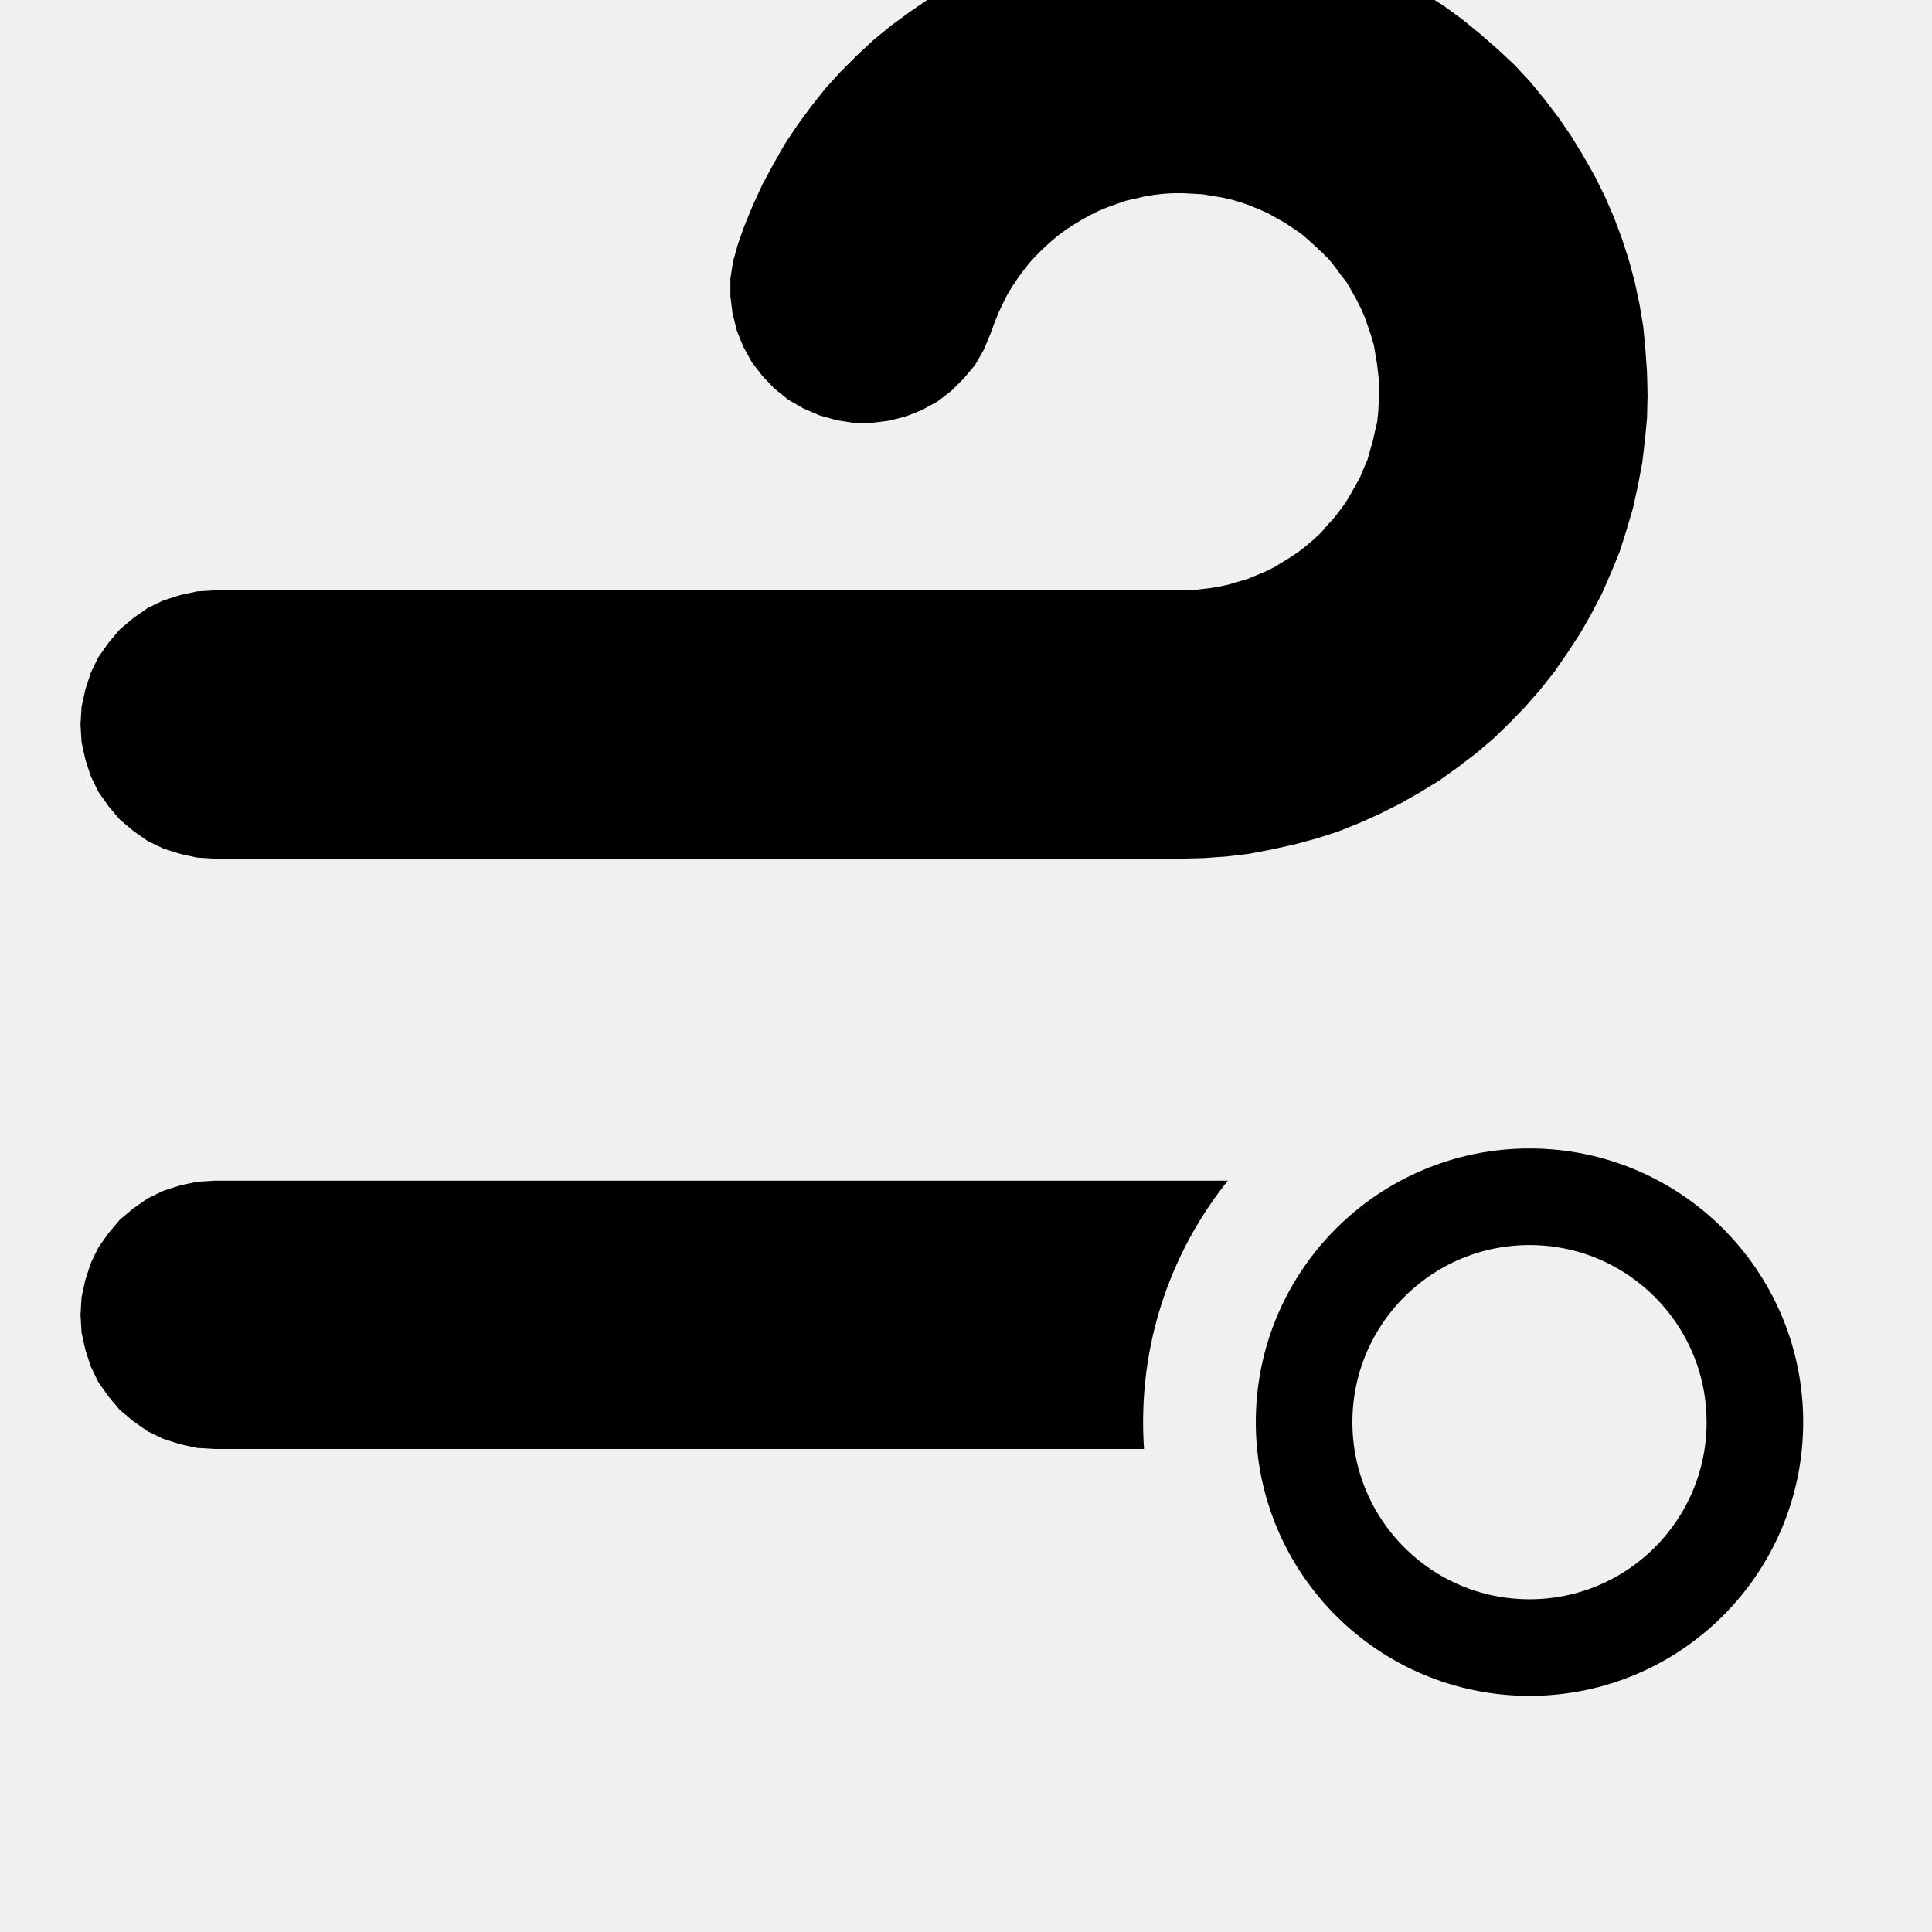
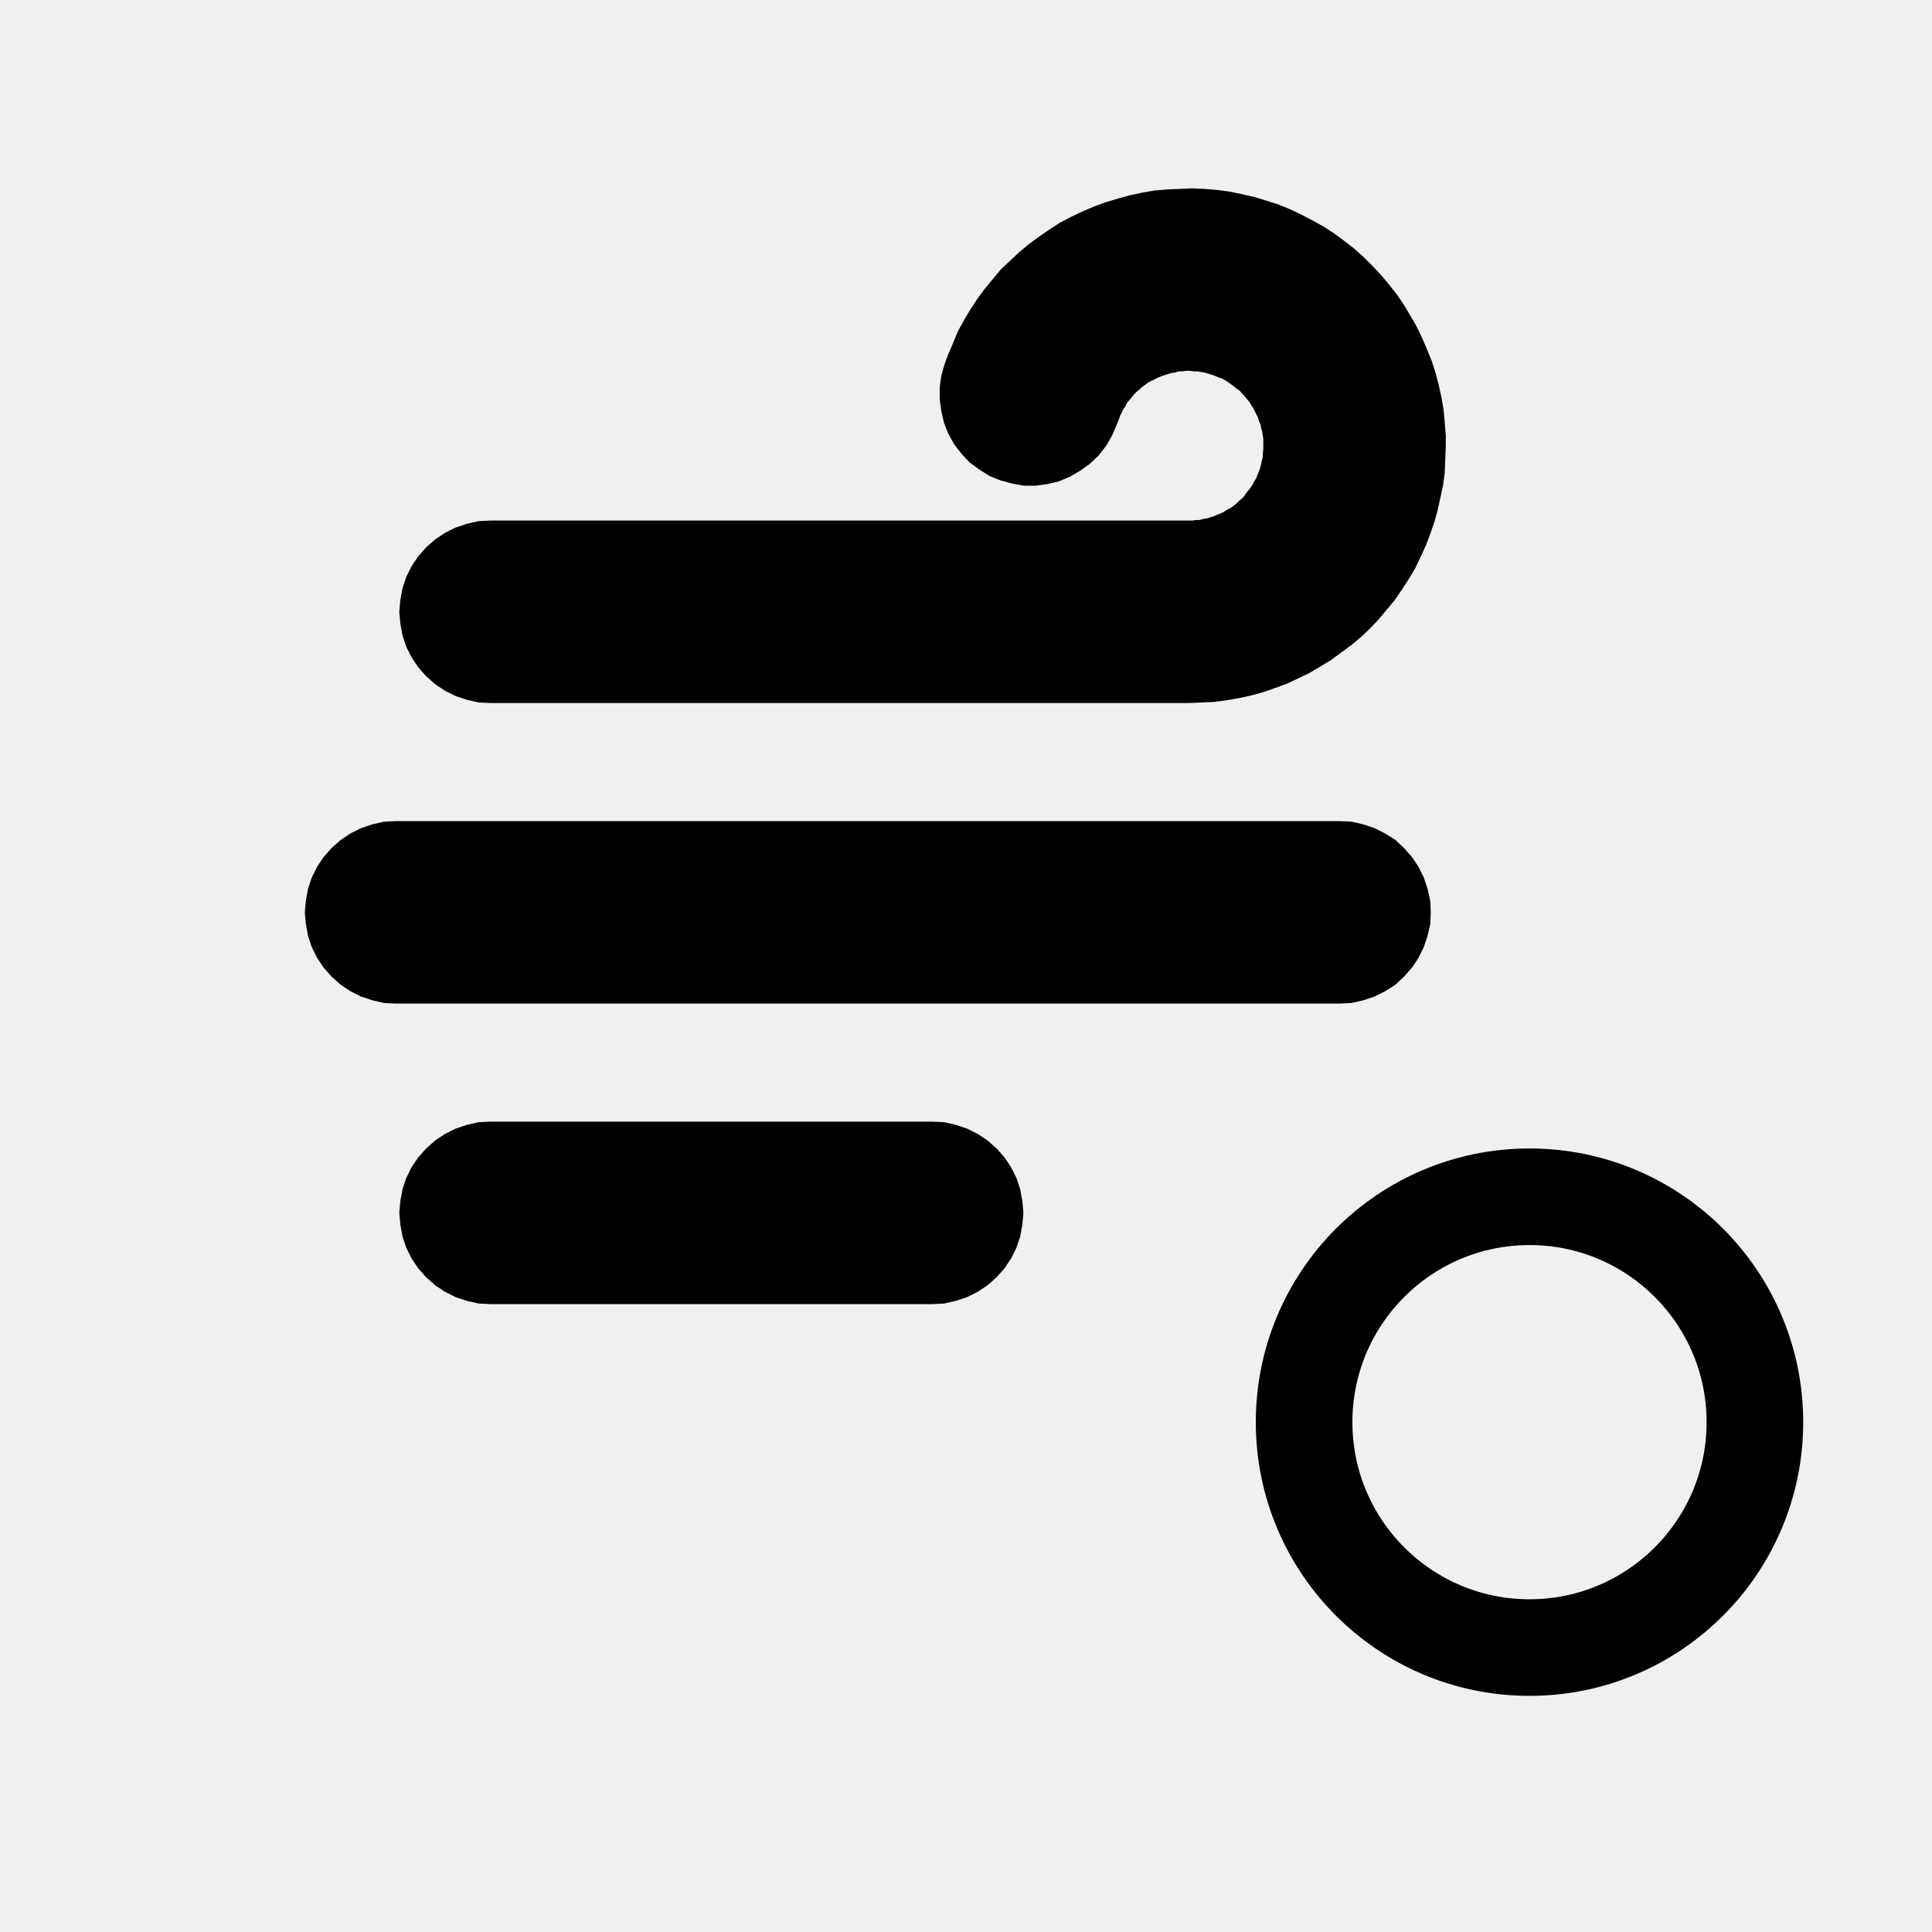
<svg xmlns="http://www.w3.org/2000/svg" width="36" height="36" viewBox="0 0 36 36">
  <defs>
    <mask id="knockout">
      <rect width="36.0" height="36.0" fill="white" />
      <circle cx="28.5" cy="26.5" r="7.2" fill="black" />
    </mask>
  </defs>
  <g fill="#000000" mask="url(#knockout)">
-     <path d="M4.00,16.00 L4.45,16.00 L4.90,16.00 L5.35,16.00 L5.80,16.00 L6.25,16.00 L6.70,16.00 L7.15,16.00 L7.60,16.00 L8.05,16.00 L8.50,16.00 L8.95,16.00 L9.40,16.00 L9.85,16.00 L10.30,16.00 L10.75,16.00 L11.20,16.00 L11.65,16.00 L12.10,16.00 L12.55,16.00 L13.00,16.00 L13.45,16.00 L13.90,16.00 L14.35,16.00 L14.80,16.00 L15.25,16.00 L15.70,16.00 L16.15,16.00 L16.60,16.00 L17.05,16.00 L17.50,16.00 L17.95,16.00 L18.40,16.00 L18.85,16.00 L19.30,16.00 L19.75,16.00 L20.20,16.00 L20.65,16.00 L21.10,16.00 L21.55,16.00 L22.02,16.00 L22.42,15.99 L22.85,15.96 L23.27,15.91 L23.69,15.83 L24.10,15.74 L24.51,15.63 L24.92,15.50 L25.32,15.34 L25.70,15.17 L26.08,14.98 L26.45,14.77 L26.81,14.55 L27.16,14.30 L27.50,14.04 L27.82,13.77 L28.13,13.47 L28.42,13.17 L28.70,12.85 L28.97,12.51 L29.21,12.16 L29.44,11.81 L29.65,11.44 L29.85,11.06 L30.02,10.67 L30.18,10.28 L30.31,9.87 L30.43,9.46 L30.52,9.05 L30.60,8.63 L30.65,8.21 L30.69,7.79 L30.70,7.36 L30.69,6.94 L30.66,6.51 L30.62,6.09 L30.55,5.67 L30.46,5.25 L30.35,4.84 L30.22,4.44 L30.07,4.04 L29.90,3.65 L29.71,3.27 L29.50,2.90 L29.28,2.54 L29.04,2.19 L28.78,1.85 L28.51,1.52 L28.22,1.21 L27.91,0.92 L27.59,0.64 L27.26,0.37 L26.92,0.12 L26.56,-0.11 L26.19,-0.32 L25.81,-0.52 L25.43,-0.70 L25.03,-0.85 L24.63,-0.99 L24.22,-1.11 L23.81,-1.21 L23.39,-1.29 L22.97,-1.35 L22.55,-1.38 L22.12,-1.40 L21.70,-1.39 L21.27,-1.37 L20.85,-1.32 L20.43,-1.26 L20.01,-1.17 L19.60,-1.06 L19.20,-0.94 L18.80,-0.79 L18.41,-0.62 L18.02,-0.44 L17.65,-0.23 L17.29,-0.01 L16.94,0.23 L16.60,0.48 L16.27,0.75 L15.96,1.04 L15.66,1.34 L15.37,1.66 L15.11,1.99 L14.86,2.33 L14.62,2.69 L14.41,3.06 L14.21,3.43 L14.03,3.82 L13.87,4.21 L13.75,4.55 L13.75,4.55 L13.66,4.87 L13.61,5.19 L13.61,5.52 L13.65,5.84 L13.73,6.16 L13.85,6.46 L14.01,6.75 L14.21,7.01 L14.43,7.24 L14.69,7.45 L14.97,7.61 L15.27,7.74 L15.59,7.83 L15.91,7.88 L16.24,7.88 L16.56,7.84 L16.88,7.76 L17.18,7.64 L17.47,7.48 L17.73,7.28 L17.96,7.05 L18.17,6.80 L18.33,6.52 L18.46,6.21 L18.46,6.21 L18.54,5.99 L18.61,5.82 L18.69,5.65 L18.77,5.49 L18.86,5.34 L18.96,5.19 L19.07,5.04 L19.18,4.90 L19.30,4.77 L19.43,4.64 L19.56,4.52 L19.70,4.40 L19.85,4.29 L20.00,4.19 L20.15,4.10 L20.31,4.01 L20.47,3.93 L20.64,3.86 L20.81,3.80 L20.98,3.74 L21.16,3.70 L21.33,3.66 L21.51,3.63 L21.69,3.61 L21.87,3.60 L22.05,3.60 L22.23,3.61 L22.41,3.62 L22.59,3.65 L22.77,3.68 L22.95,3.72 L23.12,3.77 L23.29,3.83 L23.46,3.90 L23.62,3.97 L23.78,4.06 L23.94,4.15 L24.09,4.25 L24.24,4.35 L24.38,4.47 L24.51,4.59 L24.64,4.71 L24.77,4.84 L24.88,4.98 L24.99,5.13 L25.10,5.27 L25.19,5.43 L25.28,5.59 L25.36,5.75 L25.43,5.91 L25.49,6.08 L25.55,6.26 L25.60,6.43 L25.63,6.61 L25.66,6.79 L25.68,6.96 L25.70,7.15 L25.70,7.33 L25.69,7.51 L25.68,7.69 L25.66,7.87 L25.62,8.04 L25.58,8.22 L25.53,8.39 L25.48,8.57 L25.41,8.73 L25.34,8.90 L25.25,9.06 L25.16,9.22 L25.07,9.37 L24.96,9.52 L24.85,9.66 L24.73,9.79 L24.61,9.93 L24.48,10.05 L24.34,10.17 L24.20,10.28 L24.05,10.38 L23.89,10.48 L23.74,10.57 L23.58,10.65 L23.41,10.72 L23.24,10.79 L23.07,10.84 L22.90,10.89 L22.72,10.93 L22.54,10.96 L22.36,10.98 L22.18,11.00 L21.98,11.00 L21.55,11.00 L21.10,11.00 L20.65,11.00 L20.20,11.00 L19.75,11.00 L19.30,11.00 L18.85,11.00 L18.40,11.00 L17.95,11.00 L17.50,11.00 L17.05,11.00 L16.60,11.00 L16.15,11.00 L15.70,11.00 L15.25,11.00 L14.80,11.00 L14.35,11.00 L13.90,11.00 L13.45,11.00 L13.00,11.00 L12.55,11.00 L12.10,11.00 L11.65,11.00 L11.20,11.00 L10.75,11.00 L10.30,11.00 L9.85,11.00 L9.40,11.00 L8.95,11.00 L8.50,11.00 L8.05,11.00 L7.60,11.00 L7.15,11.00 L6.70,11.00 L6.25,11.00 L5.80,11.00 L5.35,11.00 L4.90,11.00 L4.45,11.00 L4.00,11.00 L4.00,11.00 L3.67,11.02 L3.35,11.09 L3.04,11.19 L2.75,11.33 L2.48,11.52 L2.23,11.73 L2.02,11.98 L1.83,12.25 L1.69,12.54 L1.59,12.85 L1.52,13.17 L1.50,13.50 L1.52,13.83 L1.59,14.15 L1.69,14.46 L1.83,14.75 L2.02,15.02 L2.23,15.27 L2.48,15.48 L2.75,15.67 L3.04,15.81 L3.35,15.91 L3.67,15.98 L4.00,16.00 Z" />
-     <path d="M4.00,27.00 L4.55,27.00 L5.10,27.00 L5.65,27.00 L6.20,27.00 L6.75,27.00 L7.30,27.00 L7.85,27.00 L8.40,27.00 L8.95,27.00 L9.50,27.00 L10.05,27.00 L10.60,27.00 L11.15,27.00 L11.70,27.00 L12.25,27.00 L12.80,27.00 L13.35,27.00 L13.90,27.00 L14.45,27.00 L15.00,27.00 L15.55,27.00 L16.10,27.00 L16.65,27.00 L17.20,27.00 L17.75,27.00 L18.30,27.00 L18.85,27.00 L19.40,27.00 L19.95,27.00 L20.50,27.00 L21.05,27.00 L21.60,27.00 L22.15,27.00 L22.70,27.00 L23.25,27.00 L23.80,27.00 L24.35,27.00 L24.90,27.00 L25.45,27.00 L26.00,27.00 L26.00,27.00 L26.33,26.98 L26.65,26.91 L26.96,26.81 L27.25,26.67 L27.52,26.48 L27.77,26.27 L27.98,26.02 L28.17,25.75 L28.31,25.46 L28.41,25.15 L28.48,24.83 L28.50,24.50 L28.48,24.17 L28.41,23.85 L28.31,23.54 L28.17,23.25 L27.98,22.98 L27.77,22.73 L27.52,22.52 L27.25,22.33 L26.96,22.19 L26.65,22.09 L26.33,22.02 L26.00,22.00 L26.00,22.00 L25.45,22.00 L24.90,22.00 L24.35,22.00 L23.80,22.00 L23.25,22.00 L22.70,22.00 L22.15,22.00 L21.60,22.00 L21.05,22.00 L20.50,22.00 L19.95,22.00 L19.40,22.00 L18.85,22.00 L18.30,22.00 L17.75,22.00 L17.20,22.00 L16.65,22.00 L16.10,22.00 L15.55,22.00 L15.00,22.00 L14.45,22.00 L13.90,22.00 L13.35,22.00 L12.80,22.00 L12.25,22.00 L11.70,22.00 L11.15,22.00 L10.60,22.00 L10.05,22.00 L9.50,22.00 L8.95,22.00 L8.40,22.00 L7.85,22.00 L7.30,22.00 L6.75,22.00 L6.20,22.00 L5.65,22.00 L5.10,22.00 L4.55,22.00 L4.00,22.00 L4.00,22.00 L3.67,22.02 L3.35,22.09 L3.04,22.19 L2.75,22.33 L2.48,22.52 L2.23,22.73 L2.02,22.98 L1.83,23.25 L1.69,23.54 L1.59,23.85 L1.52,24.17 L1.50,24.50 L1.52,24.83 L1.59,25.15 L1.69,25.46 L1.83,25.75 L2.02,26.02 L2.23,26.27 L2.48,26.48 L2.75,26.67 L3.04,26.81 L3.35,26.91 L3.67,26.98 L4.00,27.00 Z" />
+     <path d="M9.14,13.10 L9.47,13.10 L9.79,13.10 L10.12,13.10 L10.44,13.10 L10.77,13.10 L11.09,13.10 L11.42,13.10 L11.74,13.10 L12.07,13.10 L12.39,13.10 L12.72,13.10 L13.04,13.10 L13.37,13.10 L13.69,13.10 L14.02,13.10 L14.34,13.10 L14.67,13.10 L14.99,13.10 L15.32,13.10 L15.64,13.10 L15.97,13.10 L16.29,13.10 L16.62,13.10 L16.95,13.10 L17.27,13.10 L17.60,13.10 L17.92,13.10 L18.25,13.10 L18.57,13.10 L18.90,13.10 L19.22,13.10 L19.55,13.10 L19.87,13.10 L20.20,13.10 L20.52,13.10 L20.85,13.10 L21.17,13.10 L21.50,13.10 L21.82,13.10 L22.16,13.10 L22.38,13.09 L22.62,13.08 L22.85,13.05 L23.08,13.01 L23.31,12.96 L23.53,12.90 L23.76,12.82 L23.98,12.74 L24.19,12.64 L24.40,12.54 L24.60,12.42 L24.80,12.30 L24.99,12.16 L25.18,12.02 L25.36,11.87 L25.53,11.71 L25.69,11.54 L25.84,11.36 L25.99,11.18 L26.12,10.99 L26.25,10.79 L26.37,10.59 L26.47,10.38 L26.57,10.16 L26.65,9.95 L26.73,9.72 L26.79,9.50 L26.84,9.27 L26.89,9.04 L26.92,8.81 L26.93,8.57 L26.94,8.34 L26.94,8.11 L26.92,7.87 L26.90,7.64 L26.86,7.41 L26.81,7.18 L26.75,6.95 L26.68,6.73 L26.59,6.51 L26.50,6.30 L26.40,6.09 L26.28,5.88 L26.16,5.68 L26.03,5.49 L25.88,5.30 L25.73,5.12 L25.57,4.95 L25.41,4.79 L25.23,4.63 L25.05,4.49 L24.86,4.35 L24.66,4.22 L24.46,4.11 L24.25,4.00 L24.04,3.90 L23.82,3.81 L23.60,3.74 L23.37,3.67 L23.15,3.62 L22.91,3.57 L22.68,3.54 L22.45,3.52 L22.22,3.51 L21.98,3.52 L21.75,3.53 L21.51,3.55 L21.28,3.59 L21.05,3.64 L20.83,3.70 L20.60,3.77 L20.38,3.85 L20.17,3.94 L19.96,4.04 L19.75,4.15 L19.55,4.28 L19.36,4.41 L19.17,4.55 L18.99,4.70 L18.82,4.86 L18.65,5.02 L18.50,5.20 L18.35,5.38 L18.21,5.57 L18.08,5.77 L17.96,5.97 L17.85,6.17 L17.76,6.39 L17.67,6.60 L17.60,6.79 L17.60,6.79 L17.54,7.00 L17.51,7.22 L17.51,7.44 L17.54,7.66 L17.59,7.88 L17.67,8.08 L17.78,8.28 L17.92,8.46 L18.07,8.62 L18.25,8.75 L18.44,8.87 L18.64,8.95 L18.86,9.01 L19.08,9.05 L19.30,9.05 L19.52,9.02 L19.73,8.97 L19.94,8.88 L20.13,8.77 L20.31,8.64 L20.47,8.49 L20.61,8.31 L20.72,8.12 L20.81,7.91 L20.81,7.91 L20.85,7.81 L20.87,7.75 L20.90,7.69 L20.93,7.63 L20.97,7.57 L21.00,7.51 L21.04,7.46 L21.09,7.40 L21.13,7.35 L21.18,7.30 L21.23,7.26 L21.28,7.21 L21.34,7.17 L21.39,7.13 L21.45,7.10 L21.51,7.07 L21.57,7.04 L21.64,7.01 L21.70,6.99 L21.76,6.97 L21.83,6.95 L21.90,6.94 L21.96,6.92 L22.03,6.92 L22.10,6.91 L22.17,6.91 L22.24,6.92 L22.30,6.92 L22.37,6.93 L22.44,6.94 L22.50,6.96 L22.57,6.98 L22.63,7.00 L22.70,7.03 L22.76,7.05 L22.82,7.08 L22.88,7.12 L22.94,7.16 L22.99,7.20 L23.04,7.24 L23.10,7.28 L23.14,7.33 L23.19,7.38 L23.23,7.43 L23.28,7.49 L23.31,7.54 L23.35,7.60 L23.38,7.66 L23.41,7.72 L23.44,7.78 L23.46,7.85 L23.49,7.91 L23.50,7.98 L23.52,8.05 L23.53,8.11 L23.54,8.18 L23.54,8.25 L23.54,8.32 L23.54,8.38 L23.53,8.45 L23.53,8.52 L23.51,8.59 L23.50,8.65 L23.48,8.72 L23.46,8.78 L23.43,8.85 L23.41,8.91 L23.37,8.97 L23.34,9.03 L23.30,9.09 L23.26,9.14 L23.22,9.19 L23.18,9.25 L23.13,9.30 L23.08,9.34 L23.03,9.39 L22.98,9.43 L22.92,9.47 L22.86,9.50 L22.80,9.54 L22.74,9.57 L22.68,9.59 L22.62,9.62 L22.55,9.64 L22.49,9.66 L22.42,9.67 L22.35,9.69 L22.28,9.69 L22.22,9.70 L22.14,9.70 L21.82,9.70 L21.50,9.70 L21.17,9.70 L20.85,9.70 L20.52,9.70 L20.20,9.70 L19.87,9.70 L19.55,9.70 L19.22,9.70 L18.90,9.70 L18.57,9.70 L18.25,9.70 L17.92,9.70 L17.60,9.70 L17.27,9.70 L16.95,9.70 L16.62,9.70 L16.29,9.70 L15.97,9.70 L15.64,9.70 L15.32,9.70 L14.99,9.70 L14.67,9.70 L14.34,9.70 L14.02,9.70 L13.69,9.70 L13.37,9.70 L13.04,9.70 L12.72,9.70 L12.39,9.70 L12.07,9.70 L11.74,9.70 L11.42,9.70 L11.09,9.70 L10.77,9.70 L10.44,9.70 L10.12,9.70 L9.79,9.70 L9.47,9.70 L9.14,9.70 L9.14,9.70 L8.92,9.71 L8.70,9.76 L8.49,9.83 L8.29,9.93 L8.11,10.05 L7.94,10.20 L7.79,10.37 L7.67,10.55 L7.57,10.75 L7.50,10.96 L7.46,11.18 L7.44,11.40 L7.46,11.62 L7.50,11.84 L7.57,12.05 L7.67,12.25 L7.79,12.43 L7.94,12.60 L8.11,12.75 L8.29,12.87 L8.49,12.97 L8.70,13.04 L8.92,13.09 L9.14,13.10 Z" />
+     <path d="M7.38,18.70 L7.82,18.70 L8.26,18.70 L8.70,18.70 L9.14,18.70 L9.58,18.70 L10.02,18.70 L10.46,18.70 L10.90,18.70 L11.34,18.70 L11.78,18.70 L12.22,18.70 L12.66,18.70 L13.10,18.70 L13.54,18.70 L13.97,18.70 L14.41,18.70 L14.85,18.70 L15.29,18.70 L15.73,18.70 L16.17,18.70 L16.61,18.70 L17.05,18.70 L17.49,18.70 L17.93,18.70 L18.37,18.70 L18.81,18.70 L19.25,18.70 L19.69,18.70 L20.13,18.70 L20.57,18.70 L21.01,18.70 L21.45,18.70 L21.88,18.70 L22.32,18.70 L22.76,18.70 L23.20,18.70 L23.64,18.70 L24.08,18.70 L24.52,18.70 L24.96,18.70 L24.96,18.70 L25.18,18.69 L25.40,18.64 L25.61,18.57 L25.81,18.47 L26.00,18.35 L26.16,18.20 L26.31,18.03 L26.43,17.85 L26.53,17.65 L26.60,17.44 L26.65,17.22 L26.66,17.00 L26.65,16.78 L26.60,16.56 L26.53,16.35 L26.43,16.15 L26.31,15.97 L26.16,15.80 L26.00,15.65 L25.81,15.53 L25.61,15.43 L25.40,15.36 L25.18,15.31 L24.96,15.30 L24.96,15.30 L24.52,15.30 L24.08,15.30 L23.64,15.30 L23.20,15.30 L22.76,15.30 L22.32,15.30 L21.88,15.30 L21.45,15.30 L21.01,15.30 L20.57,15.30 L20.13,15.30 L19.69,15.30 L19.25,15.30 L18.81,15.30 L18.37,15.30 L17.93,15.30 L17.49,15.30 L17.05,15.30 L16.61,15.30 L16.17,15.30 L15.73,15.30 L15.29,15.30 L14.85,15.30 L14.41,15.30 L13.97,15.30 L13.54,15.30 L13.10,15.30 L12.66,15.30 L12.22,15.30 L11.78,15.30 L11.34,15.30 L10.90,15.30 L10.46,15.30 L10.02,15.30 L9.58,15.30 L9.14,15.30 L8.70,15.30 L8.26,15.30 L7.82,15.30 L7.38,15.30 L7.38,15.30 L7.16,15.31 L6.94,15.36 L6.73,15.43 L6.53,15.53 L6.35,15.65 L6.18,15.80 L6.03,15.97 L5.91,16.15 L5.81,16.35 L5.74,16.56 L5.70,16.78 L5.68,17.00 L5.70,17.22 L5.74,17.44 L5.81,17.65 L5.91,17.85 L6.03,18.03 L6.18,18.20 L6.35,18.35 L6.53,18.47 L6.73,18.57 L6.94,18.64 L7.16,18.69 L7.38,18.70 Z" />
+     <path d="M9.14,24.30 L9.35,24.30 L9.55,24.30 L9.76,24.30 L9.96,24.30 L10.17,24.30 L10.37,24.30 L10.58,24.30 L10.79,24.30 L10.99,24.30 L11.20,24.30 L11.40,24.30 L11.61,24.30 L11.81,24.30 L12.02,24.30 L12.23,24.30 L12.43,24.30 L12.64,24.30 L12.84,24.30 L13.05,24.30 L13.25,24.30 L13.46,24.30 L13.67,24.30 L13.87,24.30 L14.08,24.30 L14.28,24.30 L14.49,24.30 L14.69,24.30 L14.90,24.30 L15.10,24.30 L15.31,24.30 L15.52,24.30 L15.72,24.30 L15.93,24.30 L16.13,24.30 L16.34,24.30 L16.54,24.30 L16.75,24.30 L16.96,24.30 L17.16,24.30 L17.37,24.30 L17.37,24.30 L17.59,24.29 L17.81,24.24 L18.02,24.17 L18.22,24.07 L18.40,23.95 L18.57,23.80 L18.72,23.63 L18.84,23.45 L18.94,23.25 L19.01,23.04 L19.05,22.82 L19.07,22.60 L19.05,22.38 L19.01,22.16 L18.94,21.95 L18.84,21.75 L18.72,21.57 L18.57,21.40 L18.40,21.25 L18.22,21.13 L18.02,21.03 L17.81,20.96 L17.59,20.91 L17.37,20.90 L17.37,20.90 L17.16,20.90 L16.96,20.90 L16.75,20.90 L16.54,20.90 L16.34,20.90 L16.13,20.90 L15.93,20.90 L15.72,20.90 L15.52,20.90 L15.31,20.90 L15.10,20.90 L14.90,20.90 L14.69,20.90 L14.49,20.90 L14.28,20.90 L14.08,20.90 L13.87,20.90 L13.67,20.90 L13.46,20.90 L13.25,20.90 L13.05,20.90 L12.84,20.90 L12.64,20.90 L12.43,20.90 L12.23,20.90 L12.02,20.90 L11.81,20.90 L11.61,20.90 L11.40,20.90 L11.20,20.90 L10.99,20.90 L10.79,20.90 L10.58,20.90 L10.37,20.90 L10.17,20.90 L9.96,20.90 L9.76,20.90 L9.55,20.90 L9.35,20.90 L9.14,20.90 L9.14,20.90 L8.92,20.91 L8.70,20.96 L8.49,21.03 L8.29,21.13 L8.11,21.25 L7.94,21.40 L7.79,21.57 L7.67,21.75 L7.57,21.95 L7.50,22.16 L7.46,22.38 L7.44,22.60 L7.46,22.82 L7.50,23.04 L7.57,23.25 L7.67,23.45 L7.79,23.63 L7.94,23.80 L8.11,23.95 L8.29,24.07 L8.49,24.17 L8.70,24.24 L8.92,24.29 L9.14,24.30 Z" />
  </g>
  <circle cx="28.5" cy="26.5" r="4.2" fill="none" stroke="#000" stroke-width="1.8" />
</svg>
